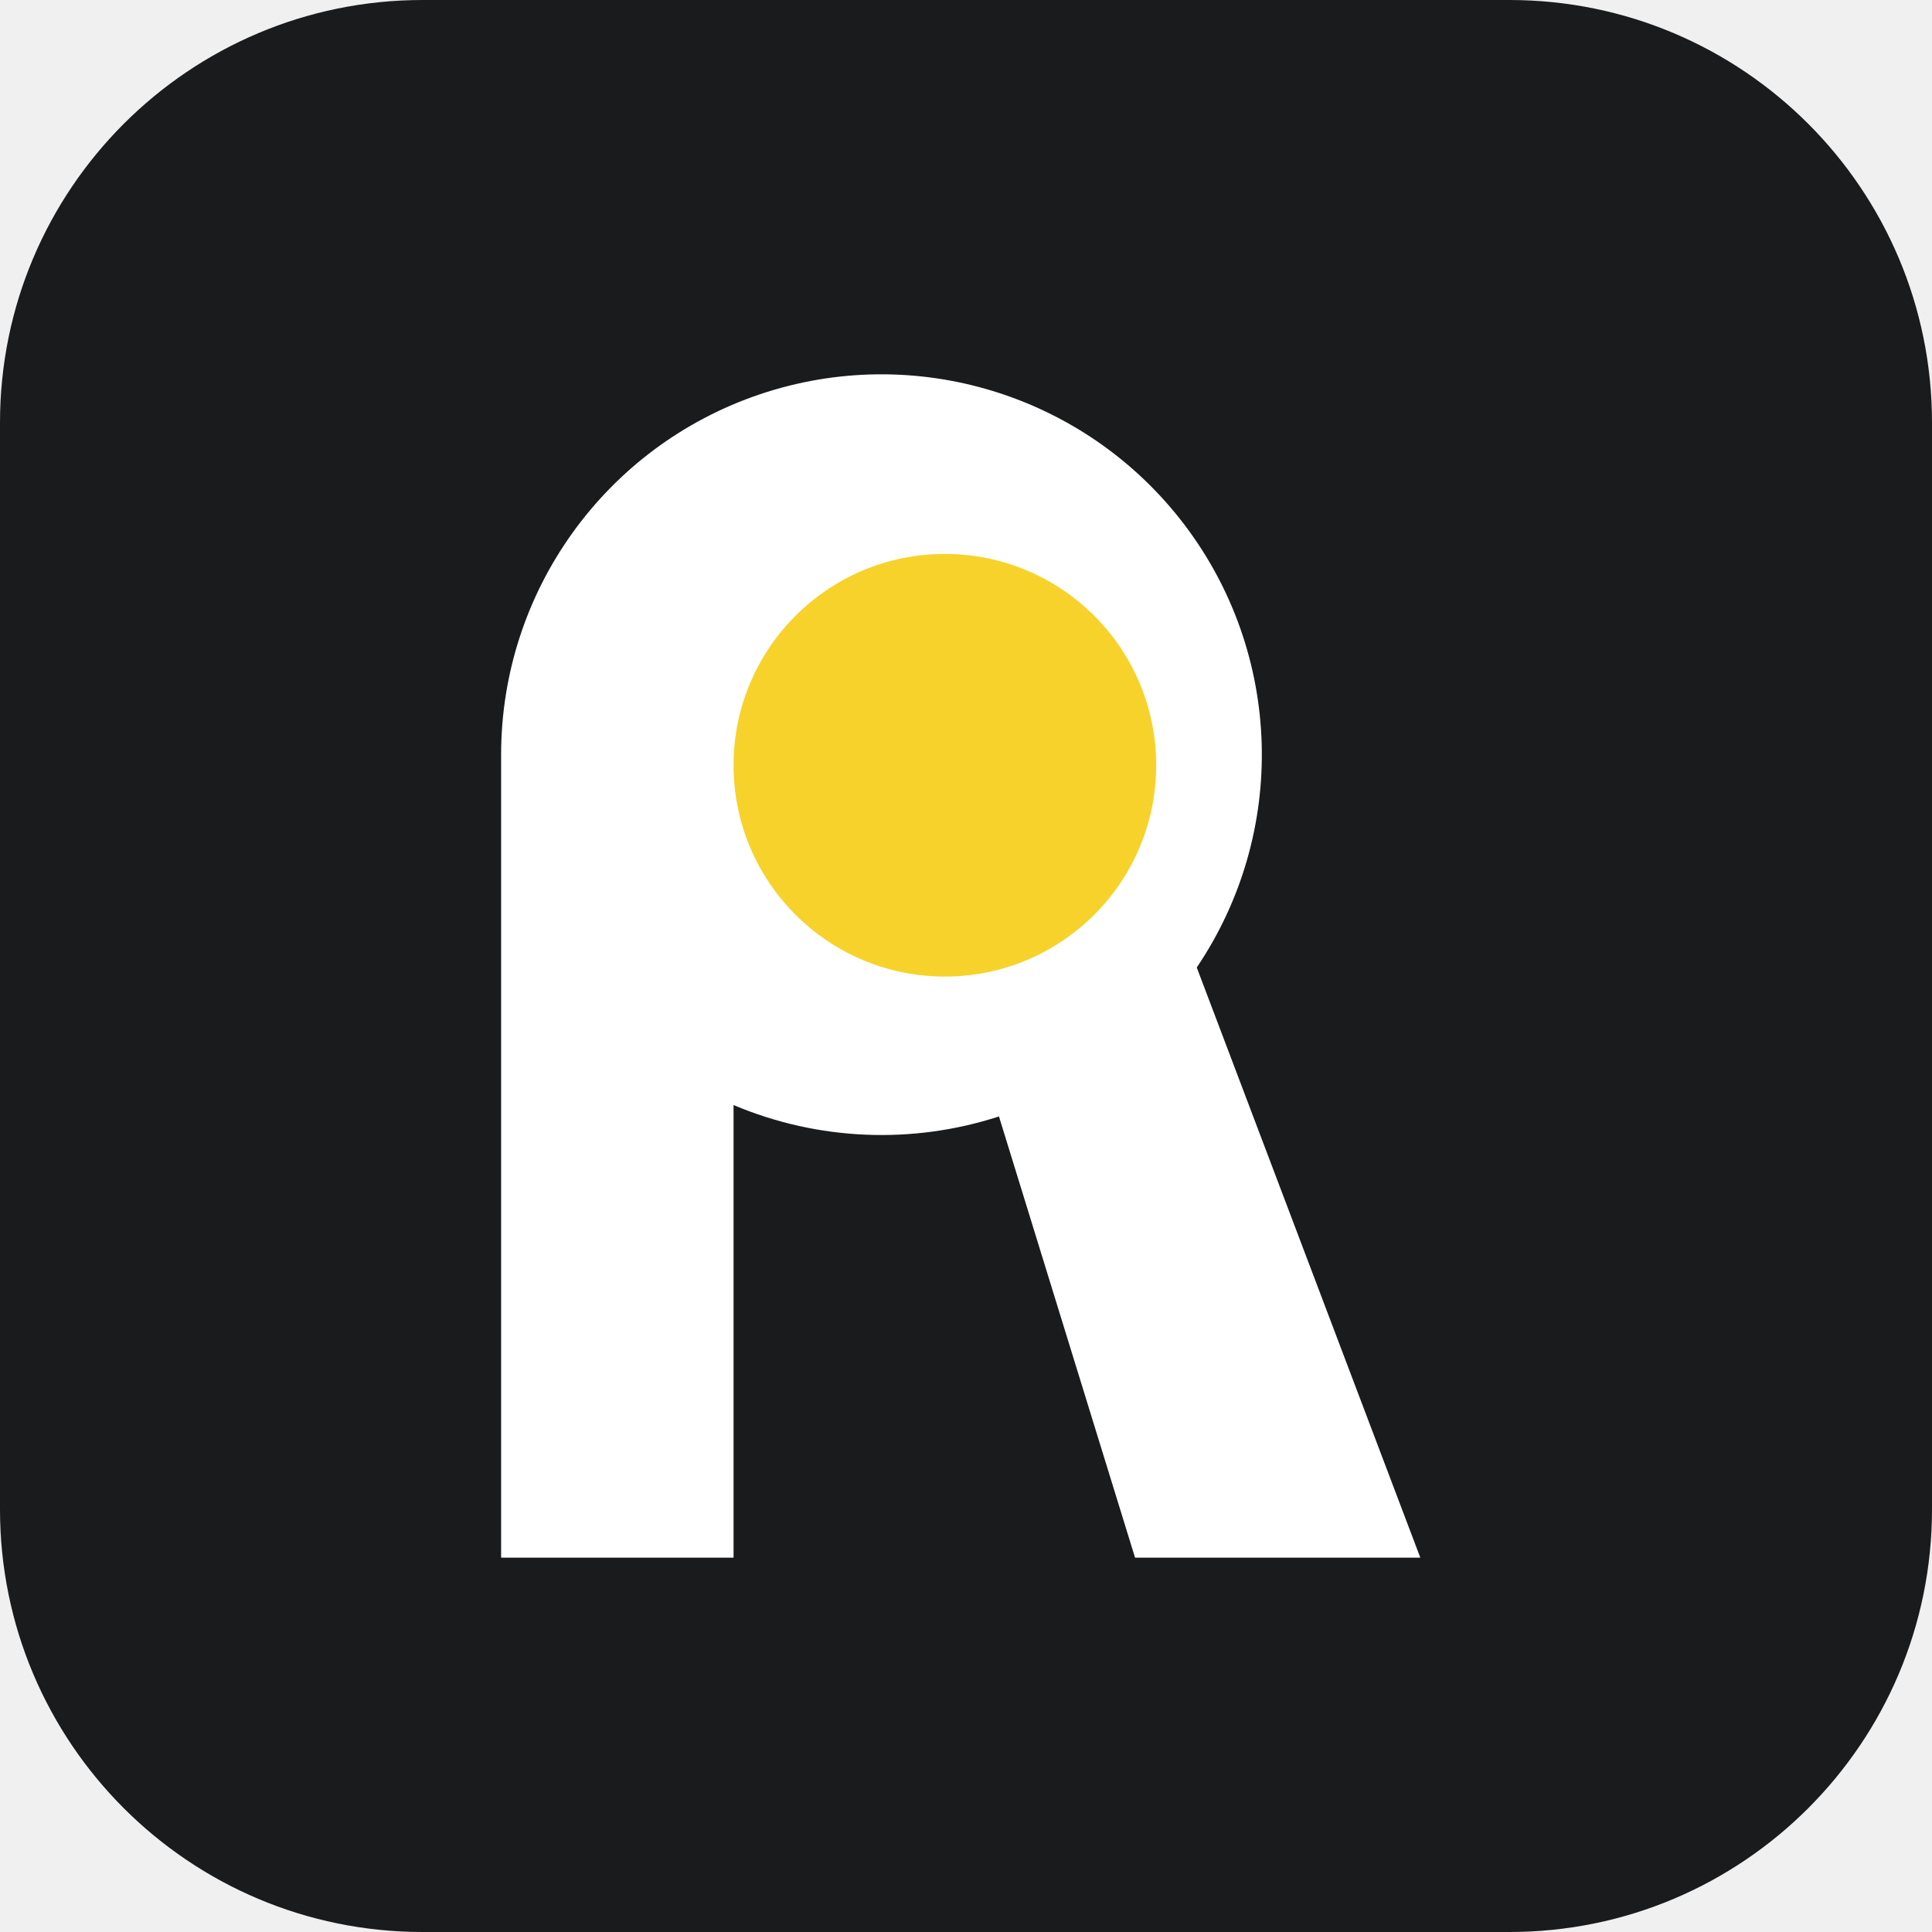
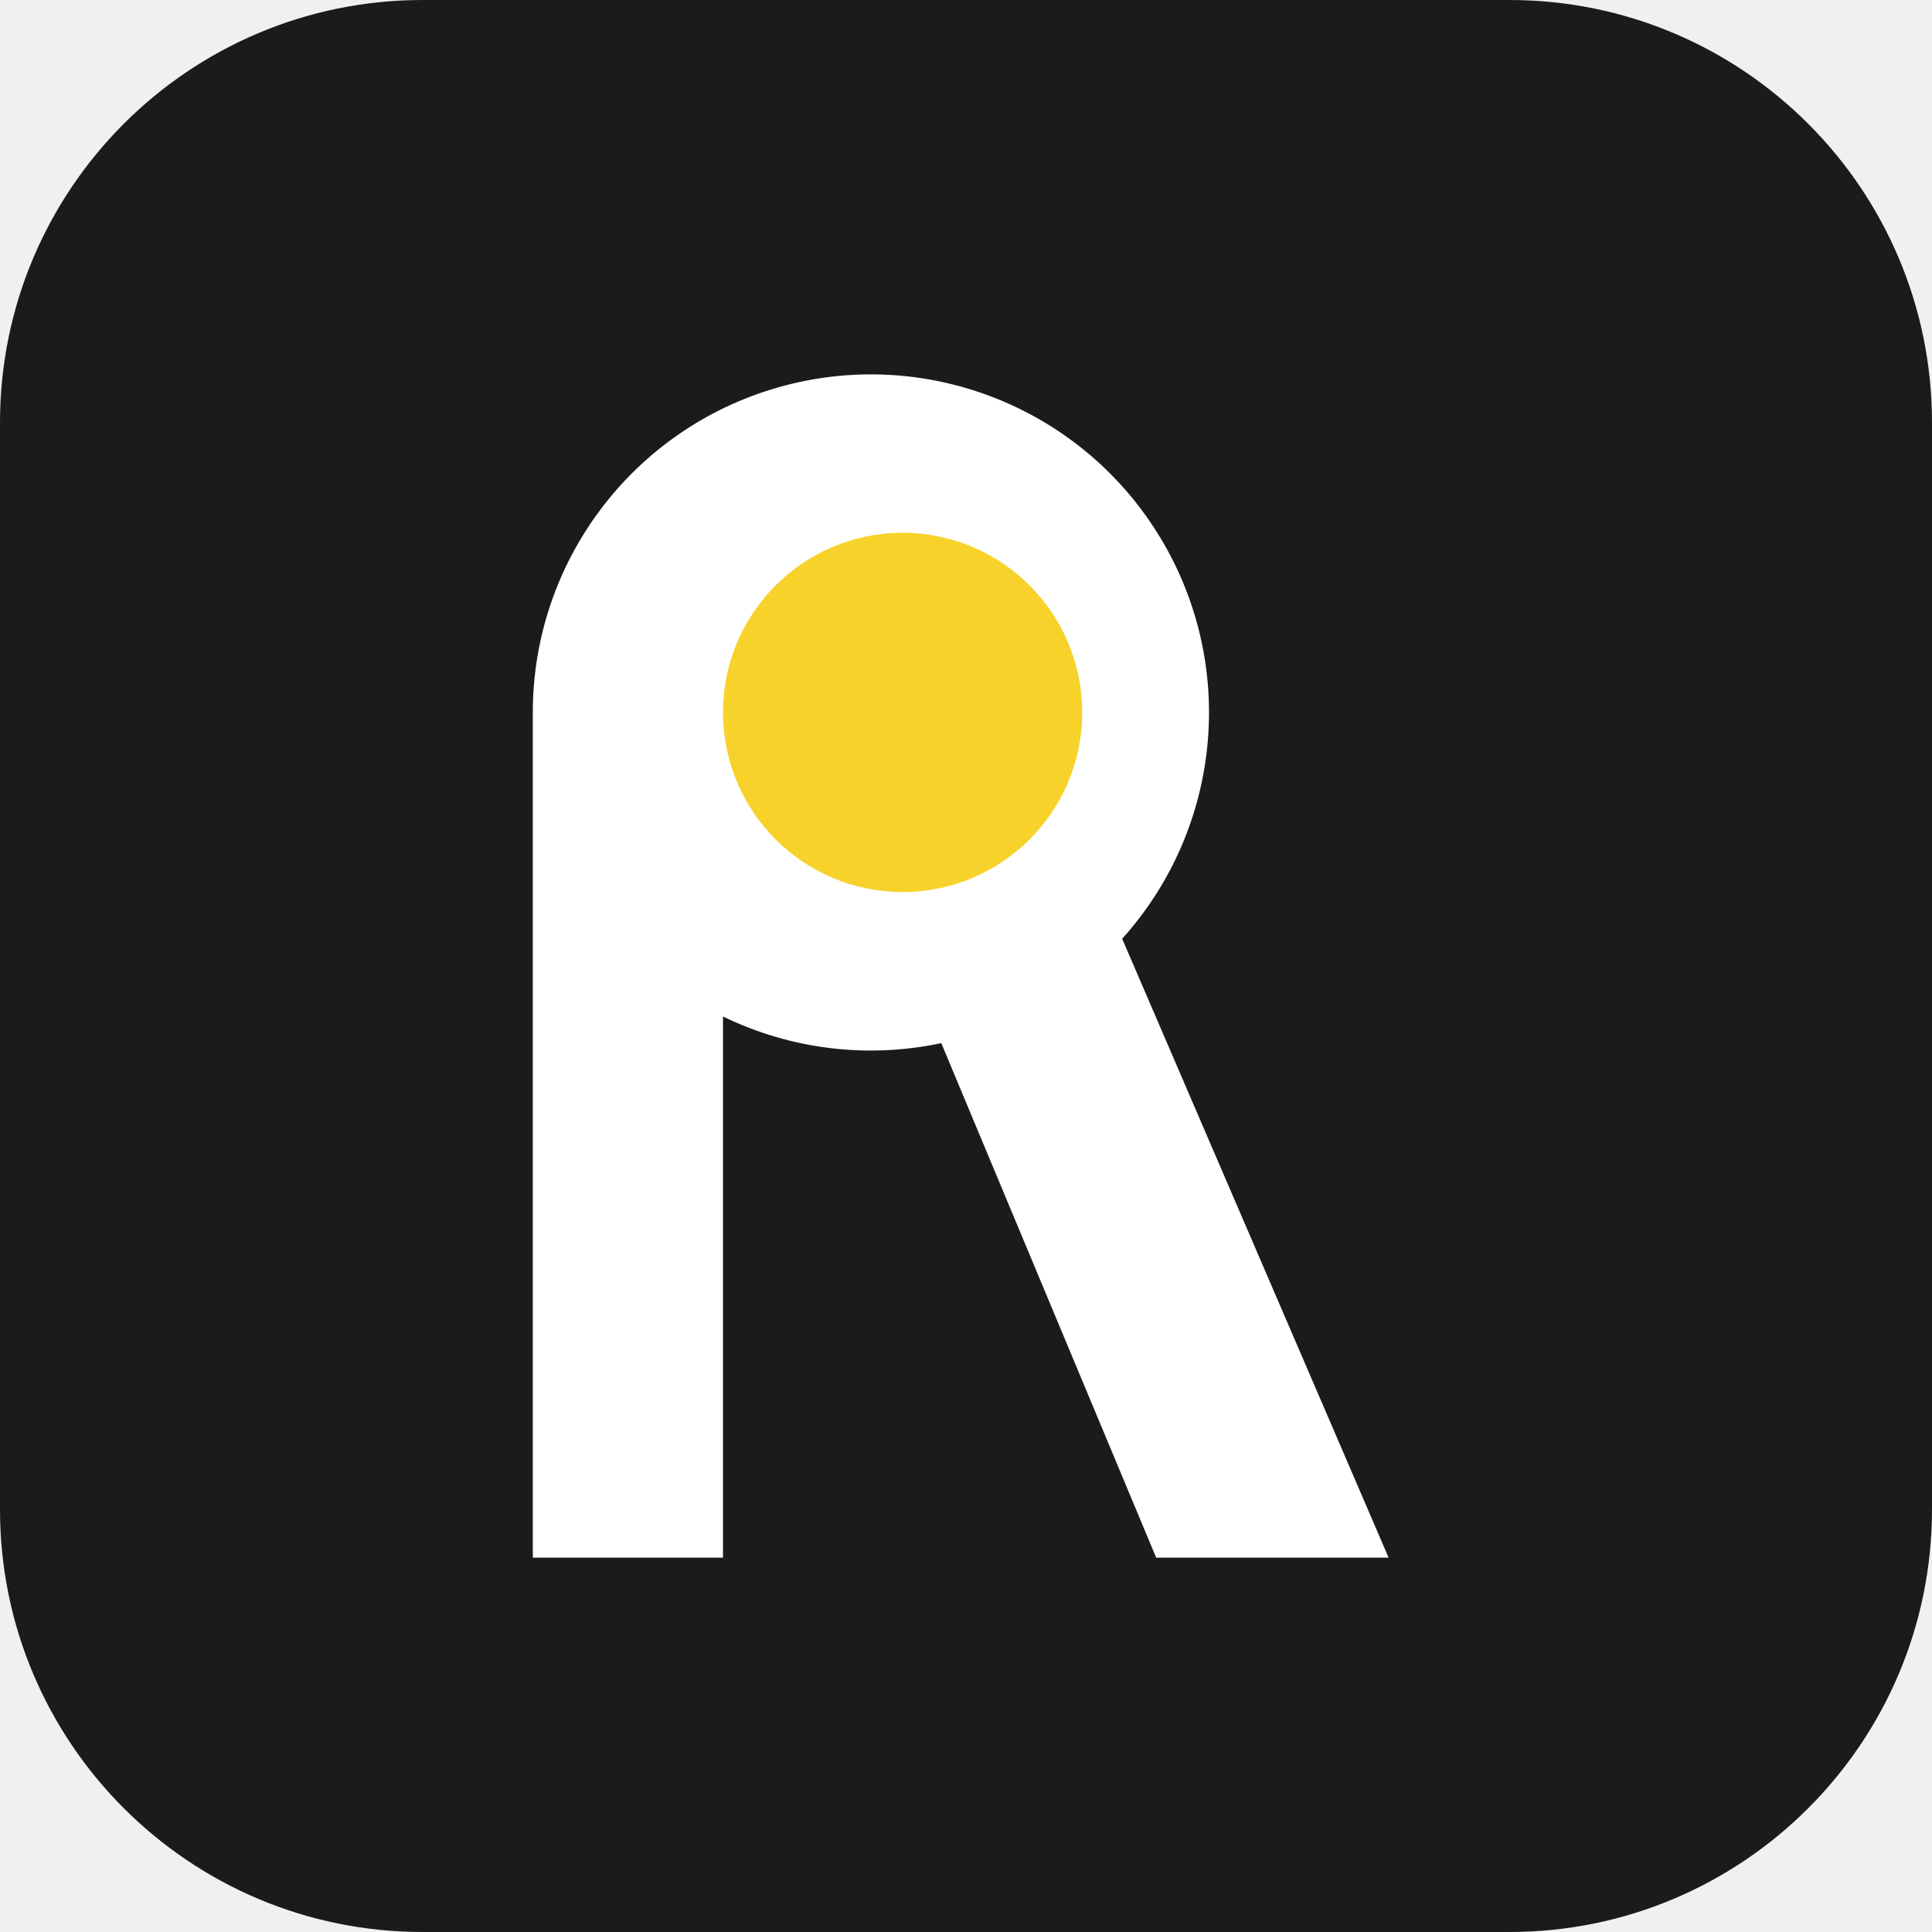
<svg xmlns="http://www.w3.org/2000/svg" viewBox="0 0 64 64" role="img">
  <rect width="64" height="64" rx="14" fill="#191b1d" />
  <g transform="translate(9.6 9.6) scale(0.7)">
-     <path fill="#f7d22a" d="M20 22.5A11 11 0 1 1 42 22.5A11 11 0 1 1 20 22.5Z" />
-     <path fill="#ffffff" d="M10 60V22A18 18 0 1 1 42.92 32.07L53.5 60H40L33.56 39.12A18 18 0 0 1 21 38.58V60ZM21 22.5A10 10 0 1 0 41 22.5A10 10 0 1 0 21 22.5Z" />
+     <path fill="#f7d22a" d="M19.5 20A9.5 9.5 0 1 1 38.5 20A9.5 9.5 0 1 1 19.5 20Z" />
+     <path fill="#ffffff" d="M11.5 60V20A16 16 0 1 1 39.39 30.71L52 60H41L30.83 35.65A16 16 0 0 1 20.5 34.39V60ZM20.5 20A8.5 8.5 0 1 0 37.5 20A8.5 8.5 0 1 0 20.5 20Z" />
  </g>
</svg>
